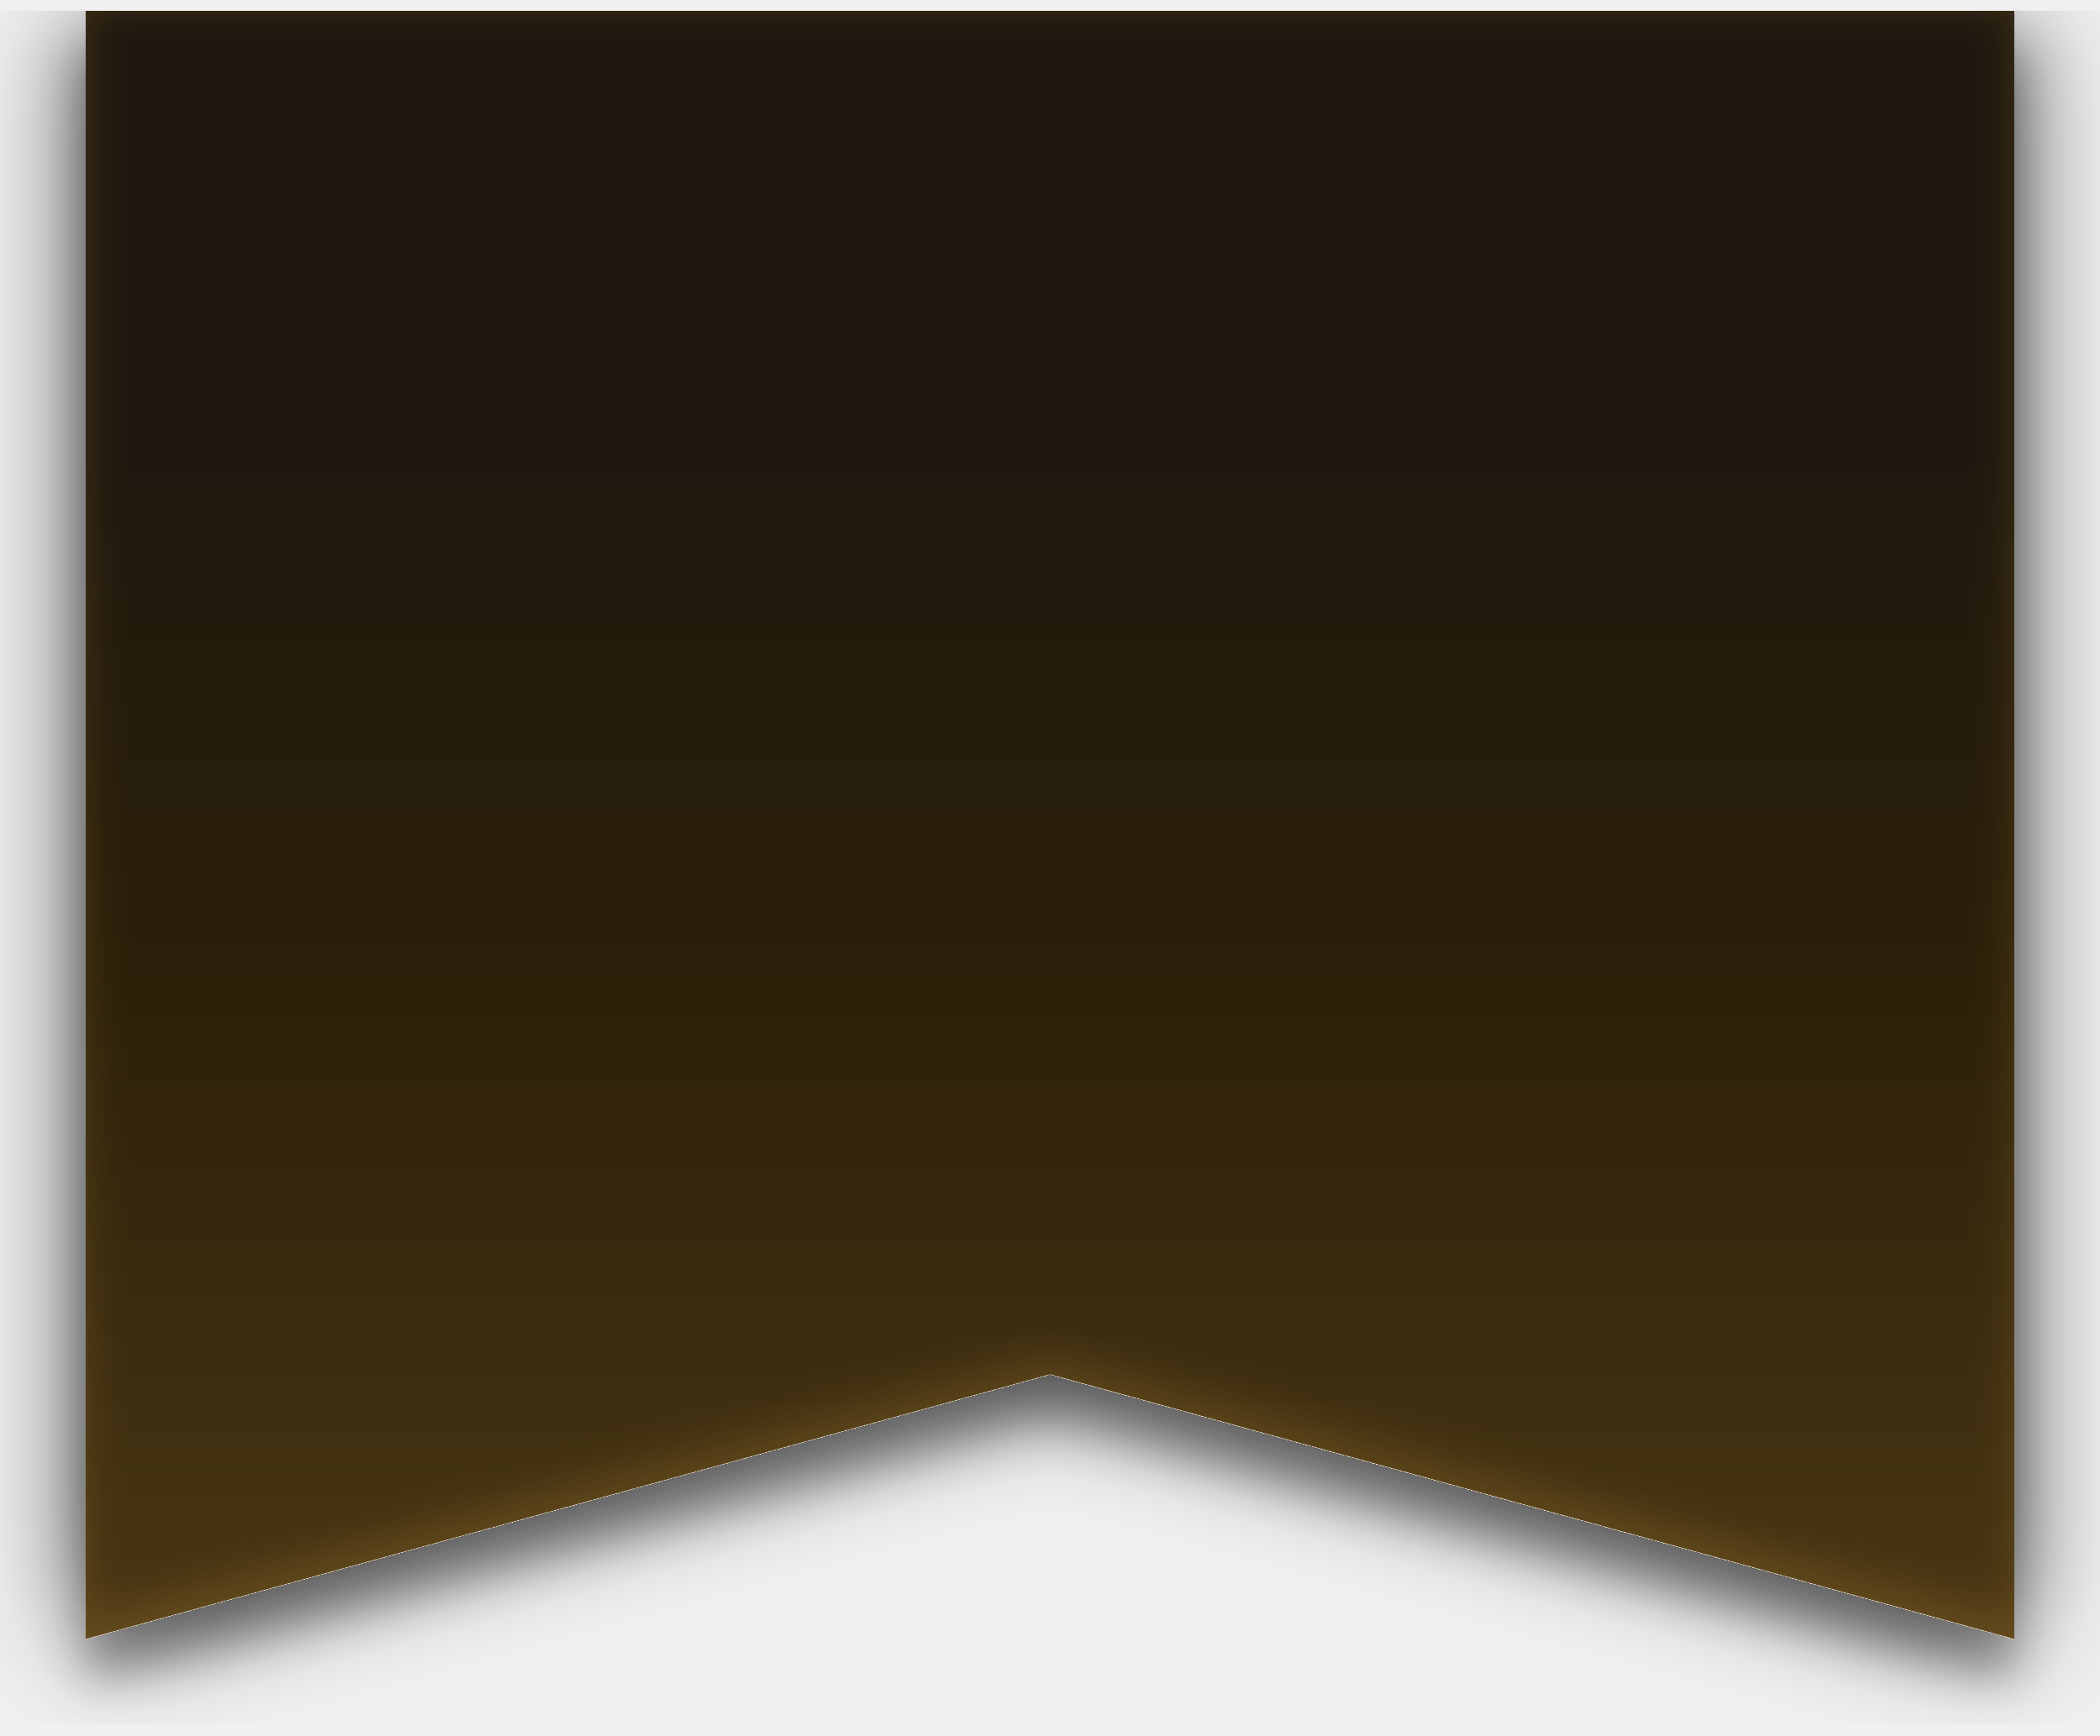
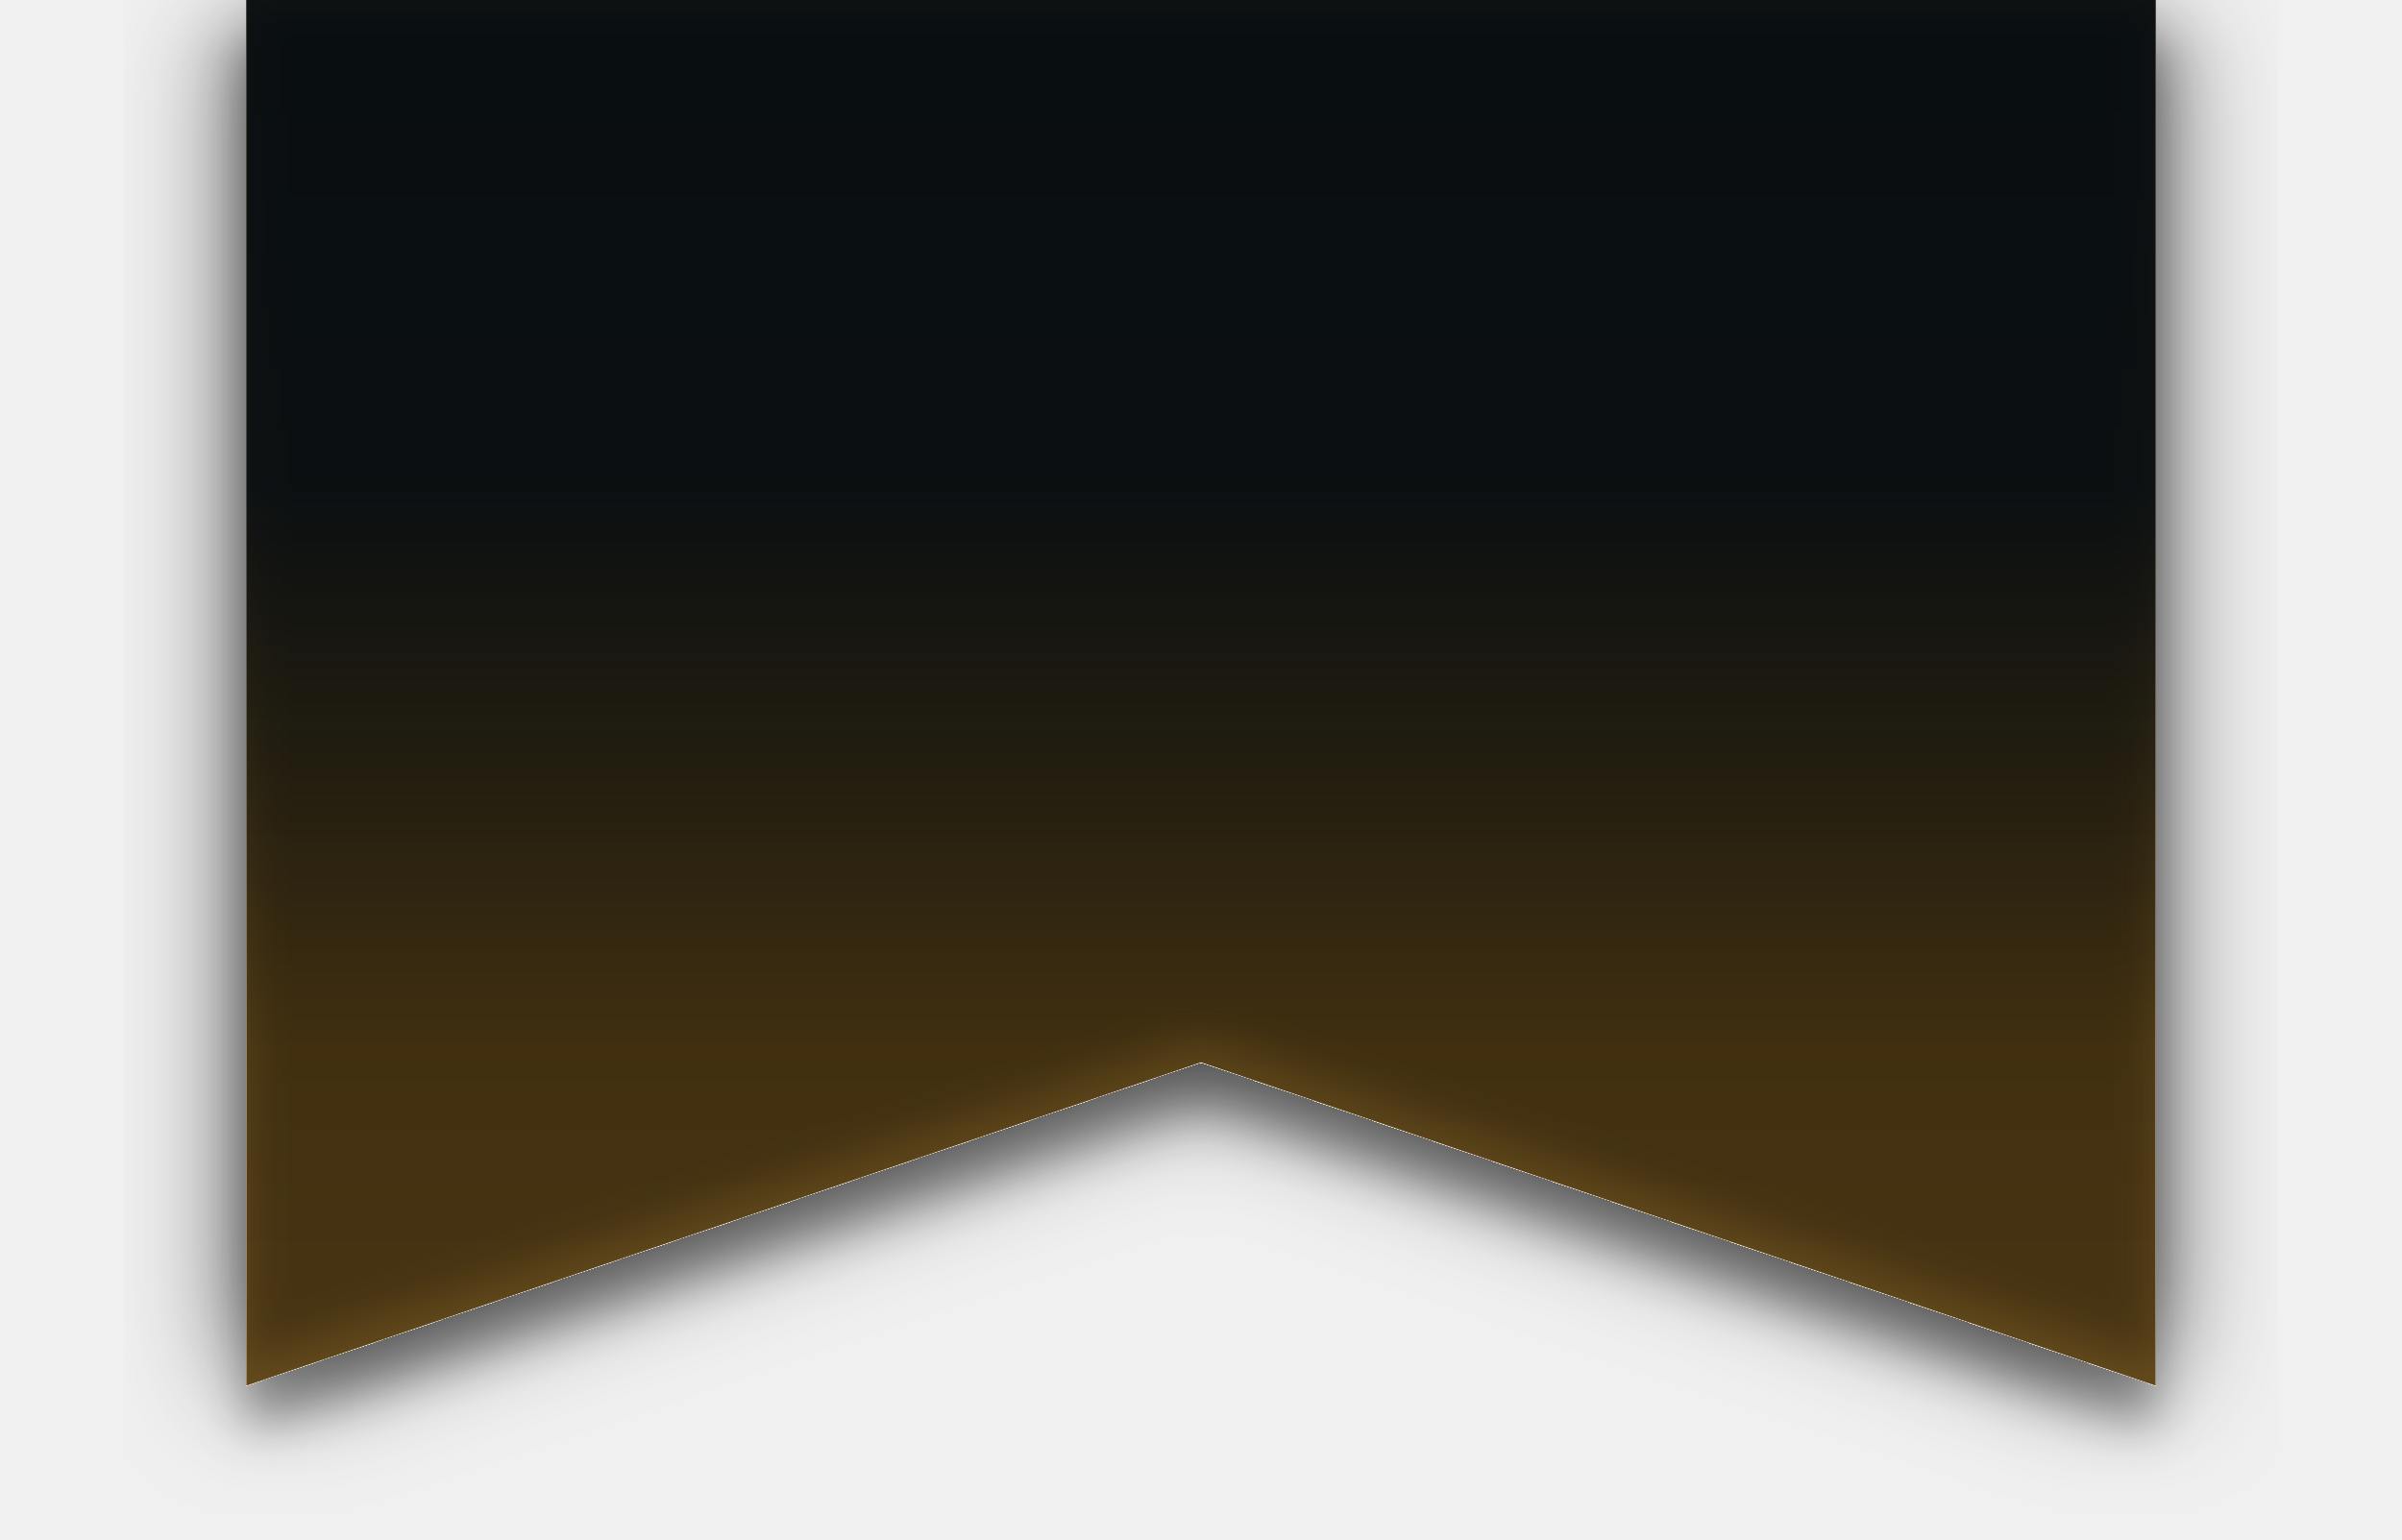
- <svg xmlns="http://www.w3.org/2000/svg" width="98" height="81" viewBox="0 0 98 81" fill="none">
-   <g clip-path="url(#clip0_3349_50562)">
-     <g filter="url(#filter0_ddi_3349_50562)">
-       <path d="M4 0.5H94V76.5L49 64.147L4 76.5V0.5Z" fill="url(#paint0_linear_3349_50562)" />
+ <svg xmlns="http://www.w3.org/2000/svg" width="78" height="50" viewBox="0 0 78 50" fill="none">
+   <g clip-path="url(#clip0_5035_10468)">
+     <g filter="url(#filter0_ddi_5035_10468)">
+       <path d="M8 -51H70V45L39 34.5L8 45V-51Z" fill="url(#paint0_linear_5035_10468)" />
    </g>
+     <path d="M8 -51H70V45L39 34.5L8 45V-51Z" fill="url(#paint1_linear_5035_10468)" />
  </g>
  <defs>
-     <filter id="filter0_ddi_3349_50562" x="-1.6" y="-5.1" width="101.2" height="87.2" filterUnits="userSpaceOnUse" color-interpolation-filters="sRGB">
+     <filter id="filter0_ddi_5035_10468" x="4.032" y="-54.968" width="69.936" height="103.936" filterUnits="userSpaceOnUse" color-interpolation-filters="sRGB">
      <feFlood flood-opacity="0" result="BackgroundImageFix" />
      <feColorMatrix in="SourceAlpha" type="matrix" values="0 0 0 0 0 0 0 0 0 0 0 0 0 0 0 0 0 0 127 0" result="hardAlpha" />
      <feOffset />
-       <feGaussianBlur stdDeviation="2.8" />
+       <feGaussianBlur stdDeviation="1.984" />
      <feComposite in2="hardAlpha" operator="out" />
      <feColorMatrix type="matrix" values="0 0 0 0 0 0 0 0 0 0 0 0 0 0 0 0 0 0 0.7 0" />
-       <feBlend mode="normal" in2="BackgroundImageFix" result="effect1_dropShadow_3349_50562" />
+       <feBlend mode="normal" in2="BackgroundImageFix" result="effect1_dropShadow_5035_10468" />
      <feColorMatrix in="SourceAlpha" type="matrix" values="0 0 0 0 0 0 0 0 0 0 0 0 0 0 0 0 0 0 127 0" result="hardAlpha" />
-       <feOffset dy="2" />
-       <feGaussianBlur stdDeviation="1.1" />
+       <feOffset dy="1.417" />
+       <feGaussianBlur stdDeviation="0.779" />
      <feComposite in2="hardAlpha" operator="out" />
      <feColorMatrix type="matrix" values="0 0 0 0 0 0 0 0 0 0 0 0 0 0 0 0 0 0 0.34 0" />
-       <feBlend mode="normal" in2="effect1_dropShadow_3349_50562" result="effect2_dropShadow_3349_50562" />
-       <feBlend mode="normal" in="SourceGraphic" in2="effect2_dropShadow_3349_50562" result="shape" />
+       <feBlend mode="normal" in2="effect1_dropShadow_5035_10468" result="effect2_dropShadow_5035_10468" />
+       <feBlend mode="normal" in="SourceGraphic" in2="effect2_dropShadow_5035_10468" result="shape" />
      <feColorMatrix in="SourceAlpha" type="matrix" values="0 0 0 0 0 0 0 0 0 0 0 0 0 0 0 0 0 0 127 0" result="hardAlpha" />
-       <feOffset dy="-1" />
-       <feGaussianBlur stdDeviation="1" />
+       <feOffset dy="-0.709" />
+       <feGaussianBlur stdDeviation="0.709" />
      <feComposite in2="hardAlpha" operator="arithmetic" k2="-1" k3="1" />
      <feColorMatrix type="matrix" values="0 0 0 0 1 0 0 0 0 0.772 0 0 0 0 0.331 0 0 0 0.15 0" />
-       <feBlend mode="normal" in2="shape" result="effect3_innerShadow_3349_50562" />
+       <feBlend mode="normal" in2="shape" result="effect3_innerShadow_5035_10468" />
    </filter>
-     <linearGradient id="paint0_linear_3349_50562" x1="49" y1="20.5" x2="49" y2="76.5" gradientUnits="userSpaceOnUse">
+     <linearGradient id="paint0_linear_5035_10468" x1="39" y1="-25.737" x2="39" y2="45" gradientUnits="userSpaceOnUse">
      <stop stop-color="#1E170E" />
      <stop offset="0.44" stop-color="#2B2009" />
      <stop offset="1" stop-color="#493513" />
    </linearGradient>
-     <clipPath id="clip0_3349_50562">
-       <rect width="98" height="80" fill="white" transform="translate(0 0.5)" />
+     <linearGradient id="paint1_linear_5035_10468" x1="39" y1="-51" x2="39" y2="45" gradientUnits="userSpaceOnUse">
+       <stop offset="0.696" stop-color="#010A13" stop-opacity="0.8" />
+       <stop offset="0.885" stop-color="#010A13" stop-opacity="0" />
+     </linearGradient>
+     <clipPath id="clip0_5035_10468">
+       <rect width="78" height="50" fill="white" />
    </clipPath>
  </defs>
</svg>
